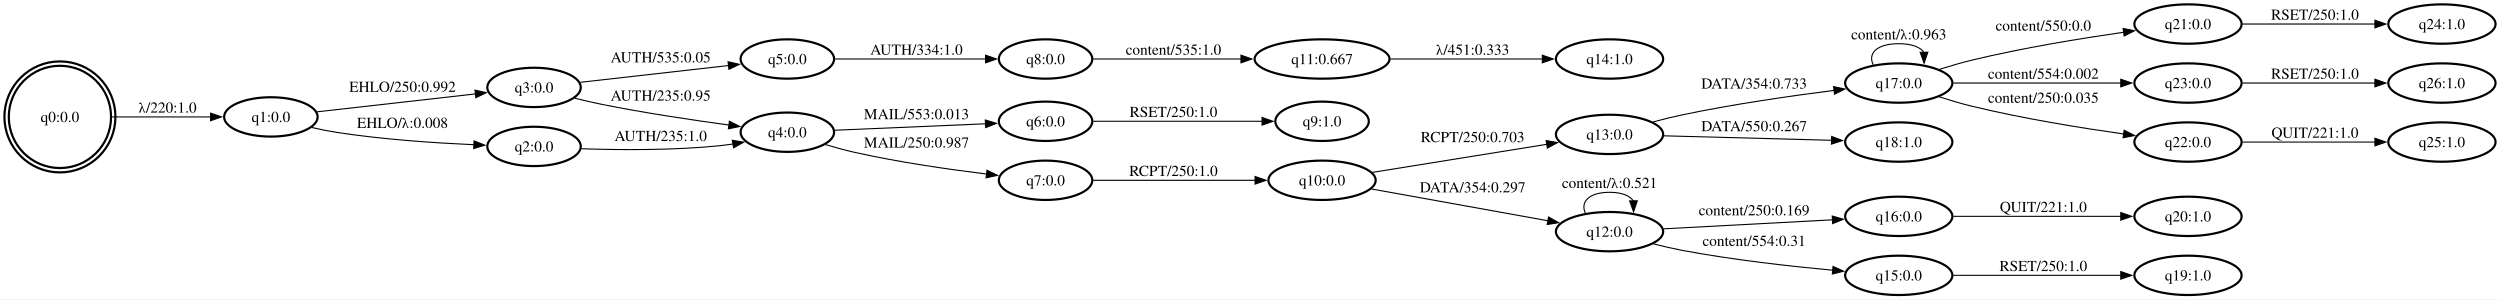
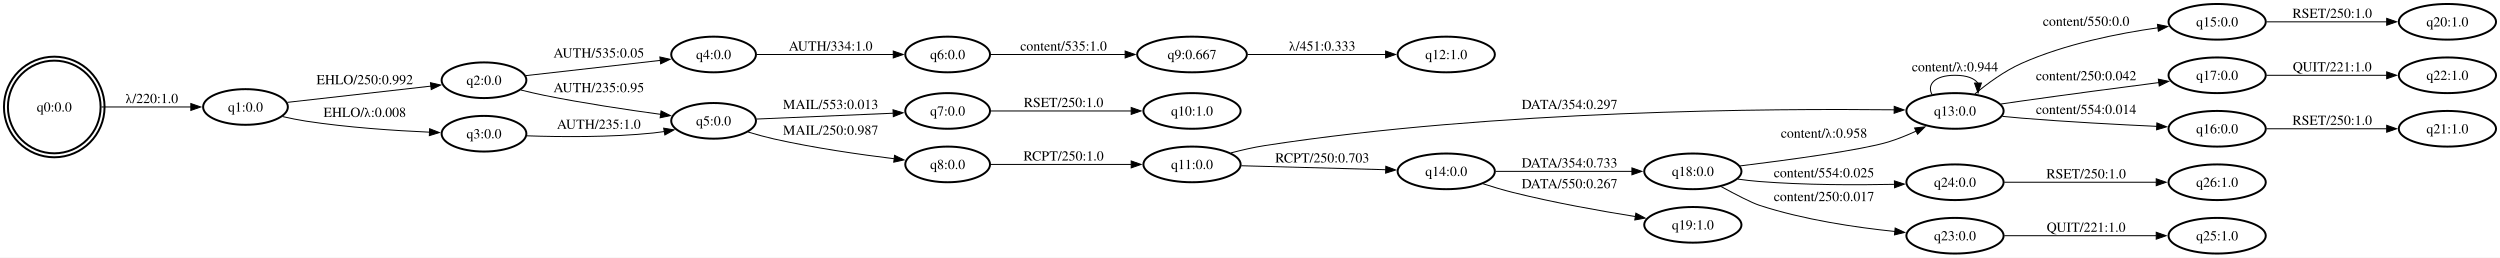
- <svg xmlns="http://www.w3.org/2000/svg" width="2288pt" height="274pt" viewBox="0.00 0.00 2287.90 274.00">
-   <g id="graph0" class="graph" transform="scale(1 1) rotate(0) translate(4 270)">
-     <polygon fill="white" stroke="none" points="-4,4 -4,-270 2283.9,-270 2283.9,4 -4,4" />
+ <svg xmlns="http://www.w3.org/2000/svg" width="2524pt" height="260pt" viewBox="0.00 0.00 2524.30 260.00">
+   <g id="graph0" class="graph" transform="scale(1 1) rotate(0) translate(4 256)">
+     <polygon fill="white" stroke="none" points="-4,4 -4,-256 2520.3,-256 2520.3,4 -4,4" />
    <g id="node1" class="node">
-       <ellipse fill="none" stroke="black" stroke-width="2" cx="1205.9" cy="-216" rx="61.73" ry="18" />
-       <text text-anchor="middle" x="1205.9" y="-211.32" font-family="Times,serif" font-size="14.00">q11:0.667</text>
+       <ellipse fill="none" stroke="black" stroke-width="2" cx="1199.6" cy="-90" rx="49.1" ry="18" />
+       <text text-anchor="middle" x="1199.6" y="-85.33" font-family="Times,serif" font-size="14.00">q11:0.0</text>
    </g>
    <g id="node2" class="node">
-       <ellipse fill="none" stroke="black" stroke-width="2" cx="1469" cy="-216" rx="49.1" ry="18" />
-       <text text-anchor="middle" x="1469" y="-211.32" font-family="Times,serif" font-size="14.00">q14:1.0</text>
+       <ellipse fill="none" stroke="black" stroke-width="2" cx="1970" cy="-144" rx="49.1" ry="18" />
+       <text text-anchor="middle" x="1970" y="-139.32" font-family="Times,serif" font-size="14.00">q13:0.0</text>
    </g>
    <g id="edge1" class="edge">
-       <path fill="none" stroke="black" d="M1268.4,-216C1310.5,-216 1365.9,-216 1407.6,-216" />
-       <polygon fill="black" stroke="black" points="1407.49,-219.5 1417.49,-216 1407.49,-212.5 1407.49,-219.5" />
-       <text text-anchor="middle" x="1343.7" y="-219.94" font-family="Times,serif" font-size="14.00">λ/451:0.333</text>
+       <path fill="none" stroke="black" d="M1239,-101.65C1249.9,-104.52 1261.8,-107.27 1273,-109 1506.1,-145.05 1787.8,-146.49 1908.9,-145.13" />
+       <polygon fill="black" stroke="black" points="1908.63,-148.63 1918.59,-145.01 1908.54,-141.63 1908.63,-148.63" />
+       <text text-anchor="middle" x="1580.8" y="-145.94" font-family="Times,serif" font-size="14.00">DATA/354:0.297</text>
    </g>
    <g id="node3" class="node">
-       <ellipse fill="none" stroke="black" stroke-width="2" cx="1733.7" cy="-194" rx="49.1" ry="18" />
-       <text text-anchor="middle" x="1733.7" y="-189.32" font-family="Times,serif" font-size="14.00">q17:0.0</text>
+       <ellipse fill="none" stroke="black" stroke-width="2" cx="1456.3" cy="-83" rx="49.1" ry="18" />
+       <text text-anchor="middle" x="1456.3" y="-78.33" font-family="Times,serif" font-size="14.00">q14:0.0</text>
    </g>
    <g id="edge2" class="edge">
-       <path fill="none" stroke="black" d="M1710.4,-210.66C1705.2,-220.62 1713,-230 1733.7,-230 1746,-230 1753.7,-226.69 1756.8,-221.92" />
-       <polygon fill="black" stroke="black" points="1760.3,-222.2 1756.89,-212.17 1753.3,-222.14 1760.3,-222.2" />
-       <text text-anchor="middle" x="1733.7" y="-233.94" font-family="Times,serif" font-size="14.00">content/λ:0.963</text>
+       <path fill="none" stroke="black" d="M1249.4,-88.66C1291,-87.52 1350.9,-85.87 1395.4,-84.65" />
+       <polygon fill="black" stroke="black" points="1395.29,-88.15 1405.19,-84.38 1395.09,-81.15 1395.29,-88.15" />
+       <text text-anchor="middle" x="1331.1" y="-91.95" font-family="Times,serif" font-size="14.00">RCPT/250:0.703</text>
+     </g>
+     <g id="edge3" class="edge">
+       <path fill="none" stroke="black" d="M1946.7,-160.66C1941.6,-170.62 1949.3,-180 1970,-180 1982.3,-180 1990,-176.69 1993.2,-171.92" />
+       <polygon fill="black" stroke="black" points="1996.7,-172.2 1993.29,-162.17 1989.7,-172.14 1996.7,-172.2" />
+       <text text-anchor="middle" x="1970" y="-183.94" font-family="Times,serif" font-size="14.00">content/λ:0.944</text>
    </g>
    <g id="node4" class="node">
-       <ellipse fill="none" stroke="black" stroke-width="2" cx="1998.4" cy="-248" rx="49.1" ry="18" />
-       <text text-anchor="middle" x="1998.4" y="-243.32" font-family="Times,serif" font-size="14.00">q21:0.0</text>
-     </g>
-     <g id="edge3" class="edge">
-       <path fill="none" stroke="black" d="M1771.1,-206.59C1780.7,-209.62 1791.1,-212.65 1800.8,-215 1847,-226.17 1900.3,-234.85 1939.7,-240.51" />
-       <polygon fill="black" stroke="black" points="1939.01,-243.95 1949.4,-241.88 1939.99,-237.02 1939.01,-243.95" />
-       <text text-anchor="middle" x="1866" y="-241.94" font-family="Times,serif" font-size="14.00">content/550:0.0</text>
+       <ellipse fill="none" stroke="black" stroke-width="2" cx="2234.7" cy="-234" rx="49.1" ry="18" />
+       <text text-anchor="middle" x="2234.7" y="-229.32" font-family="Times,serif" font-size="14.00">q15:0.0</text>
+     </g>
+     <g id="edge4" class="edge">
+       <path fill="none" stroke="black" d="M1990.2,-161.28C2002.7,-171.67 2019.9,-184.32 2037.1,-192 2081.2,-211.63 2134.9,-222.31 2175.1,-227.98" />
+       <polygon fill="black" stroke="black" points="2174.42,-231.42 2184.8,-229.28 2175.35,-224.48 2174.42,-231.42" />
+       <text text-anchor="middle" x="2102.4" y="-229.94" font-family="Times,serif" font-size="14.00">content/550:0.0</text>
    </g>
    <g id="node5" class="node">
-       <ellipse fill="none" stroke="black" stroke-width="2" cx="1998.4" cy="-194" rx="49.1" ry="18" />
-       <text text-anchor="middle" x="1998.4" y="-189.32" font-family="Times,serif" font-size="14.00">q23:0.0</text>
-     </g>
-     <g id="edge4" class="edge">
-       <path fill="none" stroke="black" d="M1783.5,-194C1826.8,-194 1890.4,-194 1936.9,-194" />
-       <polygon fill="black" stroke="black" points="1936.89,-197.5 1946.89,-194 1936.89,-190.5 1936.89,-197.5" />
-       <text text-anchor="middle" x="1866" y="-197.94" font-family="Times,serif" font-size="14.00">content/554:0.002</text>
+       <ellipse fill="none" stroke="black" stroke-width="2" cx="2234.7" cy="-180" rx="49.1" ry="18" />
+       <text text-anchor="middle" x="2234.7" y="-175.32" font-family="Times,serif" font-size="14.00">q17:0.0</text>
+     </g>
+     <g id="edge5" class="edge">
+       <path fill="none" stroke="black" d="M2016.5,-151C2023.4,-152.03 2030.4,-153.06 2037.1,-154 2083.8,-160.62 2136.8,-167.6 2176,-172.66" />
+       <polygon fill="black" stroke="black" points="2175.33,-176.1 2185.7,-173.91 2176.23,-169.16 2175.33,-176.1" />
+       <text text-anchor="middle" x="2102.4" y="-174.94" font-family="Times,serif" font-size="14.00">content/250:0.042</text>
    </g>
    <g id="node6" class="node">
-       <ellipse fill="none" stroke="black" stroke-width="2" cx="1998.4" cy="-140" rx="49.1" ry="18" />
-       <text text-anchor="middle" x="1998.4" y="-135.32" font-family="Times,serif" font-size="14.00">q22:0.0</text>
-     </g>
-     <g id="edge5" class="edge">
-       <path fill="none" stroke="black" d="M1770.8,-181.35C1780.4,-178.25 1790.9,-175.14 1800.8,-172.75 1847,-161.54 1900.2,-152.92 1939.7,-147.35" />
-       <polygon fill="black" stroke="black" points="1939.98,-150.84 1949.4,-146 1939.01,-143.91 1939.98,-150.84" />
-       <text text-anchor="middle" x="1866" y="-175.94" font-family="Times,serif" font-size="14.00">content/250:0.035</text>
+       <ellipse fill="none" stroke="black" stroke-width="2" cx="2234.7" cy="-126" rx="49.1" ry="18" />
+       <text text-anchor="middle" x="2234.7" y="-121.33" font-family="Times,serif" font-size="14.00">q16:0.0</text>
+     </g>
+     <g id="edge6" class="edge">
+       <path fill="none" stroke="black" d="M2017.9,-138.53C2024.4,-137.88 2030.9,-137.26 2037.1,-136.75 2082.9,-132.99 2134.8,-130.21 2173.8,-128.43" />
+       <polygon fill="black" stroke="black" points="2173.86,-131.93 2183.69,-127.98 2173.54,-124.94 2173.86,-131.93" />
+       <text text-anchor="middle" x="2102.4" y="-140.94" font-family="Times,serif" font-size="14.00">content/554:0.014</text>
    </g>
    <g id="node7" class="node">
-       <ellipse fill="none" stroke="black" stroke-width="2" cx="2230.8" cy="-248" rx="49.1" ry="18" />
-       <text text-anchor="middle" x="2230.8" y="-243.32" font-family="Times,serif" font-size="14.00">q24:1.0</text>
-     </g>
-     <g id="edge6" class="edge">
-       <path fill="none" stroke="black" d="M2048.3,-248C2083.7,-248 2131.8,-248 2169.7,-248" />
-       <polygon fill="black" stroke="black" points="2169.49,-251.5 2179.49,-248 2169.49,-244.5 2169.49,-251.5" />
-       <text text-anchor="middle" x="2114.6" y="-251.94" font-family="Times,serif" font-size="14.00">RSET/250:1.0</text>
+       <ellipse fill="none" stroke="black" stroke-width="2" cx="1705.3" cy="-83" rx="49.1" ry="18" />
+       <text text-anchor="middle" x="1705.3" y="-78.33" font-family="Times,serif" font-size="14.00">q18:0.0</text>
+     </g>
+     <g id="edge7" class="edge">
+       <path fill="none" stroke="black" d="M1506.4,-83C1546,-83 1601.8,-83 1644,-83" />
+       <polygon fill="black" stroke="black" points="1643.79,-86.5 1653.79,-83 1643.79,-79.5 1643.79,-86.5" />
+       <text text-anchor="middle" x="1580.8" y="-86.95" font-family="Times,serif" font-size="14.00">DATA/354:0.733</text>
    </g>
    <g id="node8" class="node">
-       <ellipse fill="none" stroke="black" stroke-width="2" cx="2230.8" cy="-194" rx="49.1" ry="18" />
-       <text text-anchor="middle" x="2230.8" y="-189.32" font-family="Times,serif" font-size="14.00">q26:1.0</text>
-     </g>
-     <g id="edge7" class="edge">
-       <path fill="none" stroke="black" d="M2048.3,-194C2083.7,-194 2131.8,-194 2169.7,-194" />
-       <polygon fill="black" stroke="black" points="2169.49,-197.5 2179.49,-194 2169.49,-190.5 2169.49,-197.5" />
-       <text text-anchor="middle" x="2114.6" y="-197.94" font-family="Times,serif" font-size="14.00">RSET/250:1.0</text>
+       <ellipse fill="none" stroke="black" stroke-width="2" cx="1705.3" cy="-29" rx="49.1" ry="18" />
+       <text text-anchor="middle" x="1705.3" y="-24.32" font-family="Times,serif" font-size="14.00">q19:1.0</text>
+     </g>
+     <g id="edge8" class="edge">
+       <path fill="none" stroke="black" d="M1493.5,-70.44C1503.1,-67.34 1513.6,-64.21 1523.4,-61.75 1564.5,-51.48 1611.6,-43.06 1647.4,-37.33" />
+       <polygon fill="black" stroke="black" points="1647.77,-40.82 1657.1,-35.8 1646.68,-33.9 1647.77,-40.82" />
+       <text text-anchor="middle" x="1580.8" y="-65.95" font-family="Times,serif" font-size="14.00">DATA/550:0.267</text>
    </g>
    <g id="node9" class="node">
-       <ellipse fill="none" stroke="black" stroke-width="2" cx="2230.8" cy="-140" rx="49.1" ry="18" />
-       <text text-anchor="middle" x="2230.8" y="-135.32" font-family="Times,serif" font-size="14.00">q25:1.0</text>
-     </g>
-     <g id="edge8" class="edge">
-       <path fill="none" stroke="black" d="M2048.3,-140C2083.7,-140 2131.8,-140 2169.7,-140" />
-       <polygon fill="black" stroke="black" points="2169.49,-143.5 2179.49,-140 2169.49,-136.5 2169.49,-143.5" />
-       <text text-anchor="middle" x="2114.6" y="-143.94" font-family="Times,serif" font-size="14.00">QUIT/221:1.0</text>
+       <ellipse fill="none" stroke="black" stroke-width="2" cx="2467.2" cy="-234" rx="49.1" ry="18" />
+       <text text-anchor="middle" x="2467.2" y="-229.32" font-family="Times,serif" font-size="14.00">q20:1.0</text>
+     </g>
+     <g id="edge9" class="edge">
+       <path fill="none" stroke="black" d="M2284.6,-234C2320,-234 2368.2,-234 2406,-234" />
+       <polygon fill="black" stroke="black" points="2405.89,-237.5 2415.89,-234 2405.89,-230.5 2405.89,-237.5" />
+       <text text-anchor="middle" x="2350.9" y="-237.94" font-family="Times,serif" font-size="14.00">RSET/250:1.0</text>
    </g>
    <g id="node10" class="node">
-       <ellipse fill="none" stroke="black" stroke-width="2" cx="1469" cy="-147" rx="49.1" ry="18" />
-       <text text-anchor="middle" x="1469" y="-142.32" font-family="Times,serif" font-size="14.00">q13:0.0</text>
-     </g>
-     <g id="edge9" class="edge">
-       <path fill="none" stroke="black" d="M1508.9,-158.44C1517.8,-160.81 1527.2,-163.15 1536.1,-165 1582.3,-174.67 1635.4,-182.3 1674.7,-187.3" />
-       <polygon fill="black" stroke="black" points="1674.04,-190.74 1684.4,-188.51 1674.91,-183.8 1674.04,-190.74" />
-       <text text-anchor="middle" x="1601.3" y="-188.94" font-family="Times,serif" font-size="14.00">DATA/354:0.733</text>
+       <ellipse fill="none" stroke="black" stroke-width="2" cx="2467.2" cy="-180" rx="49.1" ry="18" />
+       <text text-anchor="middle" x="2467.2" y="-175.32" font-family="Times,serif" font-size="14.00">q22:1.0</text>
+     </g>
+     <g id="edge10" class="edge">
+       <path fill="none" stroke="black" d="M2284.6,-180C2320,-180 2368.2,-180 2406,-180" />
+       <polygon fill="black" stroke="black" points="2405.89,-183.5 2415.89,-180 2405.89,-176.5 2405.89,-183.5" />
+       <text text-anchor="middle" x="2350.9" y="-183.94" font-family="Times,serif" font-size="14.00">QUIT/221:1.0</text>
    </g>
    <g id="node11" class="node">
-       <ellipse fill="none" stroke="black" stroke-width="2" cx="1733.7" cy="-140" rx="49.1" ry="18" />
-       <text text-anchor="middle" x="1733.7" y="-135.32" font-family="Times,serif" font-size="14.00">q18:1.0</text>
-     </g>
-     <g id="edge10" class="edge">
-       <path fill="none" stroke="black" d="M1518.8,-145.7C1562.1,-144.54 1625.7,-142.85 1672.2,-141.61" />
-       <polygon fill="black" stroke="black" points="1672.28,-145.11 1682.19,-141.35 1672.1,-138.11 1672.28,-145.11" />
-       <text text-anchor="middle" x="1601.3" y="-149.94" font-family="Times,serif" font-size="14.00">DATA/550:0.267</text>
+       <ellipse fill="none" stroke="black" stroke-width="2" cx="2467.2" cy="-126" rx="49.1" ry="18" />
+       <text text-anchor="middle" x="2467.2" y="-121.33" font-family="Times,serif" font-size="14.00">q21:1.0</text>
+     </g>
+     <g id="edge11" class="edge">
+       <path fill="none" stroke="black" d="M2284.6,-126C2320,-126 2368.2,-126 2406,-126" />
+       <polygon fill="black" stroke="black" points="2405.89,-129.5 2415.89,-126 2405.89,-122.5 2405.89,-129.5" />
+       <text text-anchor="middle" x="2350.9" y="-129.94" font-family="Times,serif" font-size="14.00">RSET/250:1.0</text>
+     </g>
+     <g id="edge12" class="edge">
+       <path fill="none" stroke="black" d="M1752.8,-88.46C1801.9,-94.49 1875.7,-104.45 1902.9,-112.75 1912.2,-115.6 1921.9,-119.55 1930.9,-123.7" />
+       <polygon fill="black" stroke="black" points="1929.2,-126.77 1939.73,-127.94 1932.23,-120.46 1929.2,-126.77" />
+       <text text-anchor="middle" x="1837.7" y="-116.95" font-family="Times,serif" font-size="14.00">content/λ:0.958</text>
    </g>
    <g id="node12" class="node">
-       <ellipse fill="none" stroke="black" stroke-width="2" cx="1469" cy="-58" rx="49.1" ry="18" />
-       <text text-anchor="middle" x="1469" y="-53.33" font-family="Times,serif" font-size="14.00">q12:0.0</text>
-     </g>
-     <g id="edge11" class="edge">
-       <path fill="none" stroke="black" d="M1447,-74.66C1442.1,-84.62 1449.4,-94 1469,-94 1480.6,-94 1487.9,-90.69 1490.9,-85.92" />
-       <polygon fill="black" stroke="black" points="1494.4,-86.21 1490.99,-76.18 1487.4,-86.15 1494.4,-86.21" />
-       <text text-anchor="middle" x="1469" y="-97.95" font-family="Times,serif" font-size="14.00">content/λ:0.521</text>
+       <ellipse fill="none" stroke="black" stroke-width="2" cx="1970" cy="-72" rx="49.1" ry="18" />
+       <text text-anchor="middle" x="1970" y="-67.33" font-family="Times,serif" font-size="14.00">q24:0.0</text>
+     </g>
+     <g id="edge13" class="edge">
+       <path fill="none" stroke="black" d="M1750.6,-75.19C1757.9,-74.18 1765.3,-73.31 1772.4,-72.75 1818.1,-69.14 1870,-69.11 1909,-69.9" />
+       <polygon fill="black" stroke="black" points="1908.81,-73.4 1918.89,-70.13 1908.97,-66.4 1908.81,-73.4" />
+       <text text-anchor="middle" x="1837.7" y="-76.95" font-family="Times,serif" font-size="14.00">content/554:0.025</text>
    </g>
    <g id="node13" class="node">
-       <ellipse fill="none" stroke="black" stroke-width="2" cx="1733.7" cy="-72" rx="49.1" ry="18" />
-       <text text-anchor="middle" x="1733.7" y="-67.33" font-family="Times,serif" font-size="14.00">q16:0.0</text>
-     </g>
-     <g id="edge12" class="edge">
-       <path fill="none" stroke="black" d="M1518.5,-60.58C1562.1,-62.91 1626.2,-66.33 1673,-68.82" />
-       <polygon fill="black" stroke="black" points="1672.82,-72.31 1682.99,-69.35 1673.19,-65.32 1672.82,-72.31" />
-       <text text-anchor="middle" x="1601.3" y="-72.95" font-family="Times,serif" font-size="14.00">content/250:0.169</text>
+       <ellipse fill="none" stroke="black" stroke-width="2" cx="1970" cy="-18" rx="49.1" ry="18" />
+       <text text-anchor="middle" x="1970" y="-13.32" font-family="Times,serif" font-size="14.00">q23:0.0</text>
+     </g>
+     <g id="edge14" class="edge">
+       <path fill="none" stroke="black" d="M1733.8,-67.62C1748.3,-59.75 1764.6,-51.3 1772.4,-48.75 1817.1,-34.12 1869.8,-26.35 1909.4,-22.29" />
+       <polygon fill="black" stroke="black" points="1909.58,-25.79 1919.19,-21.34 1908.9,-18.82 1909.58,-25.79" />
+       <text text-anchor="middle" x="1837.7" y="-52.95" font-family="Times,serif" font-size="14.00">content/250:0.017</text>
    </g>
    <g id="node14" class="node">
-       <ellipse fill="none" stroke="black" stroke-width="2" cx="1733.7" cy="-18" rx="49.1" ry="18" />
-       <text text-anchor="middle" x="1733.7" y="-13.32" font-family="Times,serif" font-size="14.00">q15:0.0</text>
-     </g>
-     <g id="edge13" class="edge">
-       <path fill="none" stroke="black" d="M1509.3,-46.78C1518,-44.55 1527.3,-42.39 1536.1,-40.75 1581.8,-32.19 1634.1,-26.32 1673.3,-22.69" />
-       <polygon fill="black" stroke="black" points="1673.55,-26.18 1683.19,-21.8 1672.92,-19.21 1673.55,-26.18" />
-       <text text-anchor="middle" x="1601.3" y="-44.95" font-family="Times,serif" font-size="14.00">content/554:0.31</text>
+       <ellipse fill="none" stroke="black" stroke-width="2" cx="2234.7" cy="-72" rx="49.1" ry="18" />
+       <text text-anchor="middle" x="2234.7" y="-67.33" font-family="Times,serif" font-size="14.00">q26:1.0</text>
+     </g>
+     <g id="edge15" class="edge">
+       <path fill="none" stroke="black" d="M2019.8,-72C2063.2,-72 2126.7,-72 2173.3,-72" />
+       <polygon fill="black" stroke="black" points="2173.19,-75.5 2183.19,-72 2173.19,-68.5 2173.19,-75.5" />
+       <text text-anchor="middle" x="2102.4" y="-75.95" font-family="Times,serif" font-size="14.00">RSET/250:1.0</text>
    </g>
    <g id="node15" class="node">
-       <ellipse fill="none" stroke="black" stroke-width="2" cx="1998.4" cy="-72" rx="49.1" ry="18" />
-       <text text-anchor="middle" x="1998.4" y="-67.33" font-family="Times,serif" font-size="14.00">q20:1.0</text>
-     </g>
-     <g id="edge14" class="edge">
-       <path fill="none" stroke="black" d="M1783.5,-72C1826.8,-72 1890.4,-72 1936.9,-72" />
-       <polygon fill="black" stroke="black" points="1936.89,-75.5 1946.89,-72 1936.89,-68.5 1936.89,-75.5" />
-       <text text-anchor="middle" x="1866" y="-75.95" font-family="Times,serif" font-size="14.00">QUIT/221:1.0</text>
+       <ellipse fill="none" stroke="black" stroke-width="2" cx="2234.7" cy="-18" rx="49.1" ry="18" />
+       <text text-anchor="middle" x="2234.7" y="-13.32" font-family="Times,serif" font-size="14.00">q25:1.0</text>
+     </g>
+     <g id="edge16" class="edge">
+       <path fill="none" stroke="black" d="M2019.8,-18C2063.2,-18 2126.7,-18 2173.3,-18" />
+       <polygon fill="black" stroke="black" points="2173.19,-21.5 2183.19,-18 2173.19,-14.5 2173.19,-21.5" />
+       <text text-anchor="middle" x="2102.4" y="-21.95" font-family="Times,serif" font-size="14.00">QUIT/221:1.0</text>
    </g>
    <g id="node16" class="node">
-       <ellipse fill="none" stroke="black" stroke-width="2" cx="1998.4" cy="-18" rx="49.1" ry="18" />
-       <text text-anchor="middle" x="1998.4" y="-13.32" font-family="Times,serif" font-size="14.00">q19:1.0</text>
-     </g>
-     <g id="edge15" class="edge">
-       <path fill="none" stroke="black" d="M1783.5,-18C1826.8,-18 1890.4,-18 1936.9,-18" />
-       <polygon fill="black" stroke="black" points="1936.89,-21.5 1946.89,-18 1936.89,-14.5 1936.89,-21.5" />
-       <text text-anchor="middle" x="1866" y="-21.95" font-family="Times,serif" font-size="14.00">RSET/250:1.0</text>
+       <ellipse fill="none" stroke="black" stroke-width="2" cx="243.87" cy="-148" rx="42.79" ry="18" />
+       <text text-anchor="middle" x="243.87" y="-143.32" font-family="Times,serif" font-size="14.00">q1:0.0</text>
    </g>
    <g id="node17" class="node">
-       <ellipse fill="none" stroke="black" stroke-width="2" cx="484.7" cy="-190" rx="42.79" ry="18" />
-       <text text-anchor="middle" x="484.7" y="-185.32" font-family="Times,serif" font-size="14.00">q3:0.0</text>
+       <ellipse fill="none" stroke="black" stroke-width="2" cx="484.7" cy="-175" rx="42.79" ry="18" />
+       <text text-anchor="middle" x="484.7" y="-170.32" font-family="Times,serif" font-size="14.00">q2:0.0</text>
+     </g>
+     <g id="edge17" class="edge">
+       <path fill="none" stroke="black" d="M286.2,-152.67C326.4,-157.22 387.62,-164.14 431.24,-169.07" />
+       <polygon fill="black" stroke="black" points="430.65,-172.53 440.98,-170.17 431.43,-165.57 430.65,-172.53" />
+       <text text-anchor="middle" x="364.29" y="-170.94" font-family="Times,serif" font-size="14.00">EHLO/250:0.992</text>
    </g>
    <g id="node18" class="node">
-       <ellipse fill="none" stroke="black" stroke-width="2" cx="716.53" cy="-216" rx="42.79" ry="18" />
-       <text text-anchor="middle" x="716.53" y="-211.32" font-family="Times,serif" font-size="14.00">q5:0.0</text>
-     </g>
-     <g id="edge16" class="edge">
-       <path fill="none" stroke="black" d="M527.06,-194.68C565.09,-198.98 621.68,-205.38 662.93,-210.05" />
-       <polygon fill="black" stroke="black" points="662.28,-213.5 672.62,-211.15 663.07,-206.54 662.28,-213.5" />
-       <text text-anchor="middle" x="600.62" y="-212.94" font-family="Times,serif" font-size="14.00">AUTH/535:0.05</text>
+       <ellipse fill="none" stroke="black" stroke-width="2" cx="484.7" cy="-121" rx="42.79" ry="18" />
+       <text text-anchor="middle" x="484.7" y="-116.33" font-family="Times,serif" font-size="14.00">q3:0.0</text>
+     </g>
+     <g id="edge18" class="edge">
+       <path fill="none" stroke="black" d="M281.36,-138.31C289.02,-136.56 297.07,-134.92 304.66,-133.75 346.49,-127.32 394.32,-124.12 430.02,-122.54" />
+       <polygon fill="black" stroke="black" points="429.8,-126.05 439.65,-122.14 429.51,-119.06 429.8,-126.05" />
+       <text text-anchor="middle" x="364.29" y="-137.94" font-family="Times,serif" font-size="14.00">EHLO/λ:0.008</text>
    </g>
    <g id="node19" class="node">
-       <ellipse fill="none" stroke="black" stroke-width="2" cx="716.53" cy="-149" rx="42.79" ry="18" />
-       <text text-anchor="middle" x="716.53" y="-144.32" font-family="Times,serif" font-size="14.00">q4:0.0</text>
-     </g>
-     <g id="edge17" class="edge">
-       <path fill="none" stroke="black" d="M521.93,-180.14C529.67,-178.21 537.83,-176.3 545.49,-174.75 584.8,-166.78 629.67,-160.09 663.44,-155.52" />
-       <polygon fill="black" stroke="black" points="663.5,-159.04 672.95,-154.26 662.58,-152.1 663.5,-159.04" />
-       <text text-anchor="middle" x="600.62" y="-177.94" font-family="Times,serif" font-size="14.00">AUTH/235:0.95</text>
+       <ellipse fill="none" stroke="black" stroke-width="2" cx="716.53" cy="-201" rx="42.79" ry="18" />
+       <text text-anchor="middle" x="716.53" y="-196.32" font-family="Times,serif" font-size="14.00">q4:0.0</text>
+     </g>
+     <g id="edge19" class="edge">
+       <path fill="none" stroke="black" d="M527.06,-179.68C565.09,-183.98 621.68,-190.38 662.93,-195.05" />
+       <polygon fill="black" stroke="black" points="662.28,-198.5 672.62,-196.15 663.07,-191.54 662.28,-198.5" />
+       <text text-anchor="middle" x="600.62" y="-197.94" font-family="Times,serif" font-size="14.00">AUTH/535:0.05</text>
    </g>
    <g id="node20" class="node">
-       <ellipse fill="none" stroke="black" stroke-width="2" cx="952.86" cy="-216" rx="42.79" ry="18" />
-       <text text-anchor="middle" x="952.86" y="-211.32" font-family="Times,serif" font-size="14.00">q8:0.0</text>
-     </g>
-     <g id="edge18" class="edge">
-       <path fill="none" stroke="black" d="M760.24,-216C798.97,-216 856.24,-216 898.08,-216" />
-       <polygon fill="black" stroke="black" points="897.94,-219.5 907.94,-216 897.94,-212.5 897.94,-219.5" />
-       <text text-anchor="middle" x="834.7" y="-219.94" font-family="Times,serif" font-size="14.00">AUTH/334:1.0</text>
+       <ellipse fill="none" stroke="black" stroke-width="2" cx="716.53" cy="-134" rx="42.79" ry="18" />
+       <text text-anchor="middle" x="716.53" y="-129.32" font-family="Times,serif" font-size="14.00">q5:0.0</text>
+     </g>
+     <g id="edge20" class="edge">
+       <path fill="none" stroke="black" d="M521.93,-165.14C529.67,-163.21 537.83,-161.3 545.49,-159.75 584.8,-151.78 629.67,-145.09 663.44,-140.52" />
+       <polygon fill="black" stroke="black" points="663.5,-144.04 672.95,-139.26 662.58,-137.1 663.5,-144.04" />
+       <text text-anchor="middle" x="600.62" y="-162.94" font-family="Times,serif" font-size="14.00">AUTH/235:0.95</text>
+     </g>
+     <g id="edge21" class="edge">
+       <path fill="none" stroke="black" d="M528.1,-118.87C562.58,-117.7 612.43,-117.26 655.74,-121.75 659.38,-122.13 663.12,-122.62 666.87,-123.2" />
+       <polygon fill="black" stroke="black" points="666.13,-126.62 676.58,-124.89 667.33,-119.73 666.13,-126.62" />
+       <text text-anchor="middle" x="600.62" y="-125.95" font-family="Times,serif" font-size="14.00">AUTH/235:1.0</text>
    </g>
    <g id="node21" class="node">
-       <ellipse fill="none" stroke="black" stroke-width="2" cx="952.86" cy="-159" rx="42.79" ry="18" />
-       <text text-anchor="middle" x="952.86" y="-154.32" font-family="Times,serif" font-size="14.00">q6:0.0</text>
-     </g>
-     <g id="edge19" class="edge">
-       <path fill="none" stroke="black" d="M759.97,-150.81C798.67,-152.46 856.03,-154.91 897.96,-156.7" />
-       <polygon fill="black" stroke="black" points="897.7,-160.19 907.84,-157.12 898,-153.2 897.7,-160.19" />
-       <text text-anchor="middle" x="834.7" y="-160.94" font-family="Times,serif" font-size="14.00">MAIL/553:0.013</text>
+       <ellipse fill="none" stroke="black" stroke-width="2" cx="952.86" cy="-201" rx="42.79" ry="18" />
+       <text text-anchor="middle" x="952.86" y="-196.32" font-family="Times,serif" font-size="14.00">q6:0.0</text>
+     </g>
+     <g id="edge22" class="edge">
+       <path fill="none" stroke="black" d="M760.24,-201C798.97,-201 856.24,-201 898.08,-201" />
+       <polygon fill="black" stroke="black" points="897.94,-204.5 907.94,-201 897.94,-197.5 897.94,-204.5" />
+       <text text-anchor="middle" x="834.7" y="-204.94" font-family="Times,serif" font-size="14.00">AUTH/334:1.0</text>
    </g>
    <g id="node22" class="node">
-       <ellipse fill="none" stroke="black" stroke-width="2" cx="952.86" cy="-105" rx="42.79" ry="18" />
-       <text text-anchor="middle" x="952.86" y="-100.33" font-family="Times,serif" font-size="14.00">q7:0.0</text>
-     </g>
-     <g id="edge20" class="edge">
-       <path fill="none" stroke="black" d="M751.44,-137.69C759.84,-135.15 768.85,-132.66 777.32,-130.75 817.73,-121.66 864.14,-114.99 898.95,-110.71" />
-       <polygon fill="black" stroke="black" points="899.26,-114.2 908.78,-109.54 898.43,-107.25 899.26,-114.2" />
-       <text text-anchor="middle" x="834.7" y="-134.94" font-family="Times,serif" font-size="14.00">MAIL/250:0.987</text>
-     </g>
-     <g id="edge21" class="edge">
-       <path fill="none" stroke="black" d="M996.44,-216C1033.4,-216 1087.8,-216 1131.7,-216" />
-       <polygon fill="black" stroke="black" points="1131.69,-219.5 1141.69,-216 1131.69,-212.5 1131.69,-219.5" />
-       <text text-anchor="middle" x="1069.9" y="-219.94" font-family="Times,serif" font-size="14.00">content/535:1.0</text>
+       <ellipse fill="none" stroke="black" stroke-width="2" cx="952.86" cy="-144" rx="42.79" ry="18" />
+       <text text-anchor="middle" x="952.86" y="-139.32" font-family="Times,serif" font-size="14.00">q7:0.0</text>
+     </g>
+     <g id="edge23" class="edge">
+       <path fill="none" stroke="black" d="M759.97,-135.81C798.67,-137.46 856.03,-139.91 897.96,-141.7" />
+       <polygon fill="black" stroke="black" points="897.7,-145.19 907.84,-142.12 898,-138.2 897.7,-145.19" />
+       <text text-anchor="middle" x="834.7" y="-145.94" font-family="Times,serif" font-size="14.00">MAIL/553:0.013</text>
    </g>
    <g id="node23" class="node">
-       <ellipse fill="none" stroke="black" stroke-width="2" cx="1205.9" cy="-159" rx="42.79" ry="18" />
-       <text text-anchor="middle" x="1205.9" y="-154.32" font-family="Times,serif" font-size="14.00">q9:1.0</text>
-     </g>
-     <g id="edge22" class="edge">
-       <path fill="none" stroke="black" d="M996.44,-159C1039.1,-159 1105,-159 1151.2,-159" />
-       <polygon fill="black" stroke="black" points="1150.99,-162.5 1160.99,-159 1150.99,-155.5 1150.99,-162.5" />
-       <text text-anchor="middle" x="1069.9" y="-162.94" font-family="Times,serif" font-size="14.00">RSET/250:1.0</text>
+       <ellipse fill="none" stroke="black" stroke-width="2" cx="952.86" cy="-90" rx="42.79" ry="18" />
+       <text text-anchor="middle" x="952.86" y="-85.33" font-family="Times,serif" font-size="14.00">q8:0.0</text>
+     </g>
+     <g id="edge24" class="edge">
+       <path fill="none" stroke="black" d="M751.44,-122.69C759.84,-120.15 768.85,-117.66 777.32,-115.75 817.73,-106.66 864.14,-99.99 898.95,-95.72" />
+       <polygon fill="black" stroke="black" points="899.26,-99.2 908.78,-94.54 898.43,-92.25 899.26,-99.2" />
+       <text text-anchor="middle" x="834.7" y="-119.95" font-family="Times,serif" font-size="14.00">MAIL/250:0.987</text>
    </g>
    <g id="node24" class="node">
-       <ellipse fill="none" stroke="black" stroke-width="2" cx="1205.9" cy="-105" rx="49.1" ry="18" />
-       <text text-anchor="middle" x="1205.9" y="-100.33" font-family="Times,serif" font-size="14.00">q10:0.0</text>
-     </g>
-     <g id="edge23" class="edge">
-       <path fill="none" stroke="black" d="M996.44,-105C1037.2,-105 1099,-105 1144.8,-105" />
-       <polygon fill="black" stroke="black" points="1144.59,-108.5 1154.59,-105 1144.59,-101.5 1144.59,-108.5" />
-       <text text-anchor="middle" x="1069.9" y="-108.95" font-family="Times,serif" font-size="14.00">RCPT/250:1.0</text>
+       <ellipse fill="none" stroke="black" stroke-width="2" cx="1199.6" cy="-201" rx="55.42" ry="18" />
+       <text text-anchor="middle" x="1199.6" y="-196.32" font-family="Times,serif" font-size="14.00">q9:0.667</text>
+     </g>
+     <g id="edge25" class="edge">
+       <path fill="none" stroke="black" d="M996.49,-201C1033.9,-201 1089.1,-201 1132.3,-201" />
+       <polygon fill="black" stroke="black" points="1132.09,-204.5 1142.09,-201 1132.09,-197.5 1132.09,-204.5" />
+       <text text-anchor="middle" x="1069.9" y="-204.94" font-family="Times,serif" font-size="14.00">content/535:1.0</text>
+     </g>
+     <g id="node25" class="node">
+       <ellipse fill="none" stroke="black" stroke-width="2" cx="1199.6" cy="-144" rx="49.1" ry="18" />
+       <text text-anchor="middle" x="1199.6" y="-139.32" font-family="Times,serif" font-size="14.00">q10:1.0</text>
+     </g>
+     <g id="edge26" class="edge">
+       <path fill="none" stroke="black" d="M996.49,-144C1035.7,-144 1094.3,-144 1138.3,-144" />
+       <polygon fill="black" stroke="black" points="1138.19,-147.5 1148.19,-144 1138.19,-140.5 1138.19,-147.5" />
+       <text text-anchor="middle" x="1069.9" y="-147.94" font-family="Times,serif" font-size="14.00">RSET/250:1.0</text>
+     </g>
+     <g id="edge27" class="edge">
+       <path fill="none" stroke="black" d="M996.49,-90C1035.7,-90 1094.3,-90 1138.3,-90" />
+       <polygon fill="black" stroke="black" points="1138.19,-93.5 1148.19,-90 1138.19,-86.5 1138.19,-93.5" />
+       <text text-anchor="middle" x="1069.9" y="-93.95" font-family="Times,serif" font-size="14.00">RCPT/250:1.0</text>
+     </g>
+     <g id="node26" class="node">
+       <ellipse fill="none" stroke="black" stroke-width="2" cx="1456.3" cy="-201" rx="49.1" ry="18" />
+       <text text-anchor="middle" x="1456.3" y="-196.32" font-family="Times,serif" font-size="14.00">q12:1.0</text>
    </g>
    <g id="edge28" class="edge">
-       <path fill="none" stroke="black" d="M1252.1,-112.27C1296.4,-119.4 1364.1,-130.29 1411.8,-137.97" />
-       <polygon fill="black" stroke="black" points="1410.98,-141.38 1421.4,-139.51 1412.09,-134.47 1410.98,-141.38" />
-       <text text-anchor="middle" x="1343.7" y="-139.94" font-family="Times,serif" font-size="14.00">RCPT/250:0.703</text>
+       <path fill="none" stroke="black" d="M1255.9,-201C1297,-201 1353.1,-201 1395.4,-201" />
+       <polygon fill="black" stroke="black" points="1395.09,-204.5 1405.09,-201 1395.09,-197.5 1395.09,-204.5" />
+       <text text-anchor="middle" x="1331.1" y="-204.94" font-family="Times,serif" font-size="14.00">λ/451:0.333</text>
+     </g>
+     <g id="node27" class="node">
+       <ellipse fill="none" stroke="black" stroke-width="2" cx="50.79" cy="-148" rx="46.79" ry="46.79" />
+       <ellipse fill="none" stroke="black" stroke-width="2" cx="50.79" cy="-148" rx="50.79" ry="50.79" />
+       <text text-anchor="middle" x="50.79" y="-143.32" font-family="Times,serif" font-size="14.00">q0:0.0</text>
    </g>
    <g id="edge29" class="edge">
-       <path fill="none" stroke="black" d="M1251.2,-97.03C1295.8,-89 1364.6,-76.6 1412.7,-67.94" />
-       <polygon fill="black" stroke="black" points="1413.18,-71.41 1422.41,-66.2 1411.95,-64.52 1413.18,-71.41" />
-       <text text-anchor="middle" x="1343.7" y="-93.95" font-family="Times,serif" font-size="14.00">DATA/354:0.297</text>
-     </g>
-     <g id="node25" class="node">
-       <ellipse fill="none" stroke="black" stroke-width="2" cx="50.79" cy="-163" rx="46.79" ry="46.79" />
-       <ellipse fill="none" stroke="black" stroke-width="2" cx="50.79" cy="-163" rx="50.79" ry="50.79" />
-       <text text-anchor="middle" x="50.79" y="-158.32" font-family="Times,serif" font-size="14.00">q0:0.0</text>
-     </g>
-     <g id="node26" class="node">
-       <ellipse fill="none" stroke="black" stroke-width="2" cx="243.87" cy="-163" rx="42.79" ry="18" />
-       <text text-anchor="middle" x="243.87" y="-158.32" font-family="Times,serif" font-size="14.00">q1:0.0</text>
-     </g>
-     <g id="edge24" class="edge">
-       <path fill="none" stroke="black" d="M98.53,-163C125.82,-163 160.37,-163 188.82,-163" />
-       <polygon fill="black" stroke="black" points="188.69,-166.5 198.69,-163 188.69,-159.5 188.69,-166.5" />
-       <text text-anchor="middle" x="149.33" y="-166.94" font-family="Times,serif" font-size="14.00">λ/220:1.0</text>
-     </g>
-     <g id="edge25" class="edge">
-       <path fill="none" stroke="black" d="M286.2,-167.67C326.4,-172.22 387.62,-179.14 431.24,-184.07" />
-       <polygon fill="black" stroke="black" points="430.65,-187.53 440.98,-185.17 431.43,-180.57 430.65,-187.53" />
-       <text text-anchor="middle" x="364.29" y="-185.94" font-family="Times,serif" font-size="14.00">EHLO/250:0.992</text>
-     </g>
-     <g id="node27" class="node">
-       <ellipse fill="none" stroke="black" stroke-width="2" cx="484.7" cy="-136" rx="42.79" ry="18" />
-       <text text-anchor="middle" x="484.7" y="-131.32" font-family="Times,serif" font-size="14.00">q2:0.0</text>
-     </g>
-     <g id="edge26" class="edge">
-       <path fill="none" stroke="black" d="M281.36,-153.31C289.02,-151.56 297.07,-149.92 304.66,-148.75 346.49,-142.32 394.32,-139.12 430.02,-137.54" />
-       <polygon fill="black" stroke="black" points="429.8,-141.05 439.65,-137.14 429.51,-134.06 429.8,-141.05" />
-       <text text-anchor="middle" x="364.29" y="-152.94" font-family="Times,serif" font-size="14.00">EHLO/λ:0.008</text>
-     </g>
-     <g id="edge27" class="edge">
-       <path fill="none" stroke="black" d="M528.1,-133.87C562.58,-132.7 612.43,-132.26 655.74,-136.75 659.38,-137.13 663.12,-137.62 666.87,-138.2" />
-       <polygon fill="black" stroke="black" points="666.13,-141.62 676.58,-139.89 667.33,-134.73 666.13,-141.62" />
-       <text text-anchor="middle" x="600.62" y="-140.94" font-family="Times,serif" font-size="14.00">AUTH/235:1.0</text>
+       <path fill="none" stroke="black" d="M98.53,-148C125.82,-148 160.37,-148 188.82,-148" />
+       <polygon fill="black" stroke="black" points="188.69,-151.5 198.69,-148 188.69,-144.5 188.69,-151.5" />
+       <text text-anchor="middle" x="149.33" y="-151.94" font-family="Times,serif" font-size="14.00">λ/220:1.0</text>
    </g>
  </g>
</svg>
